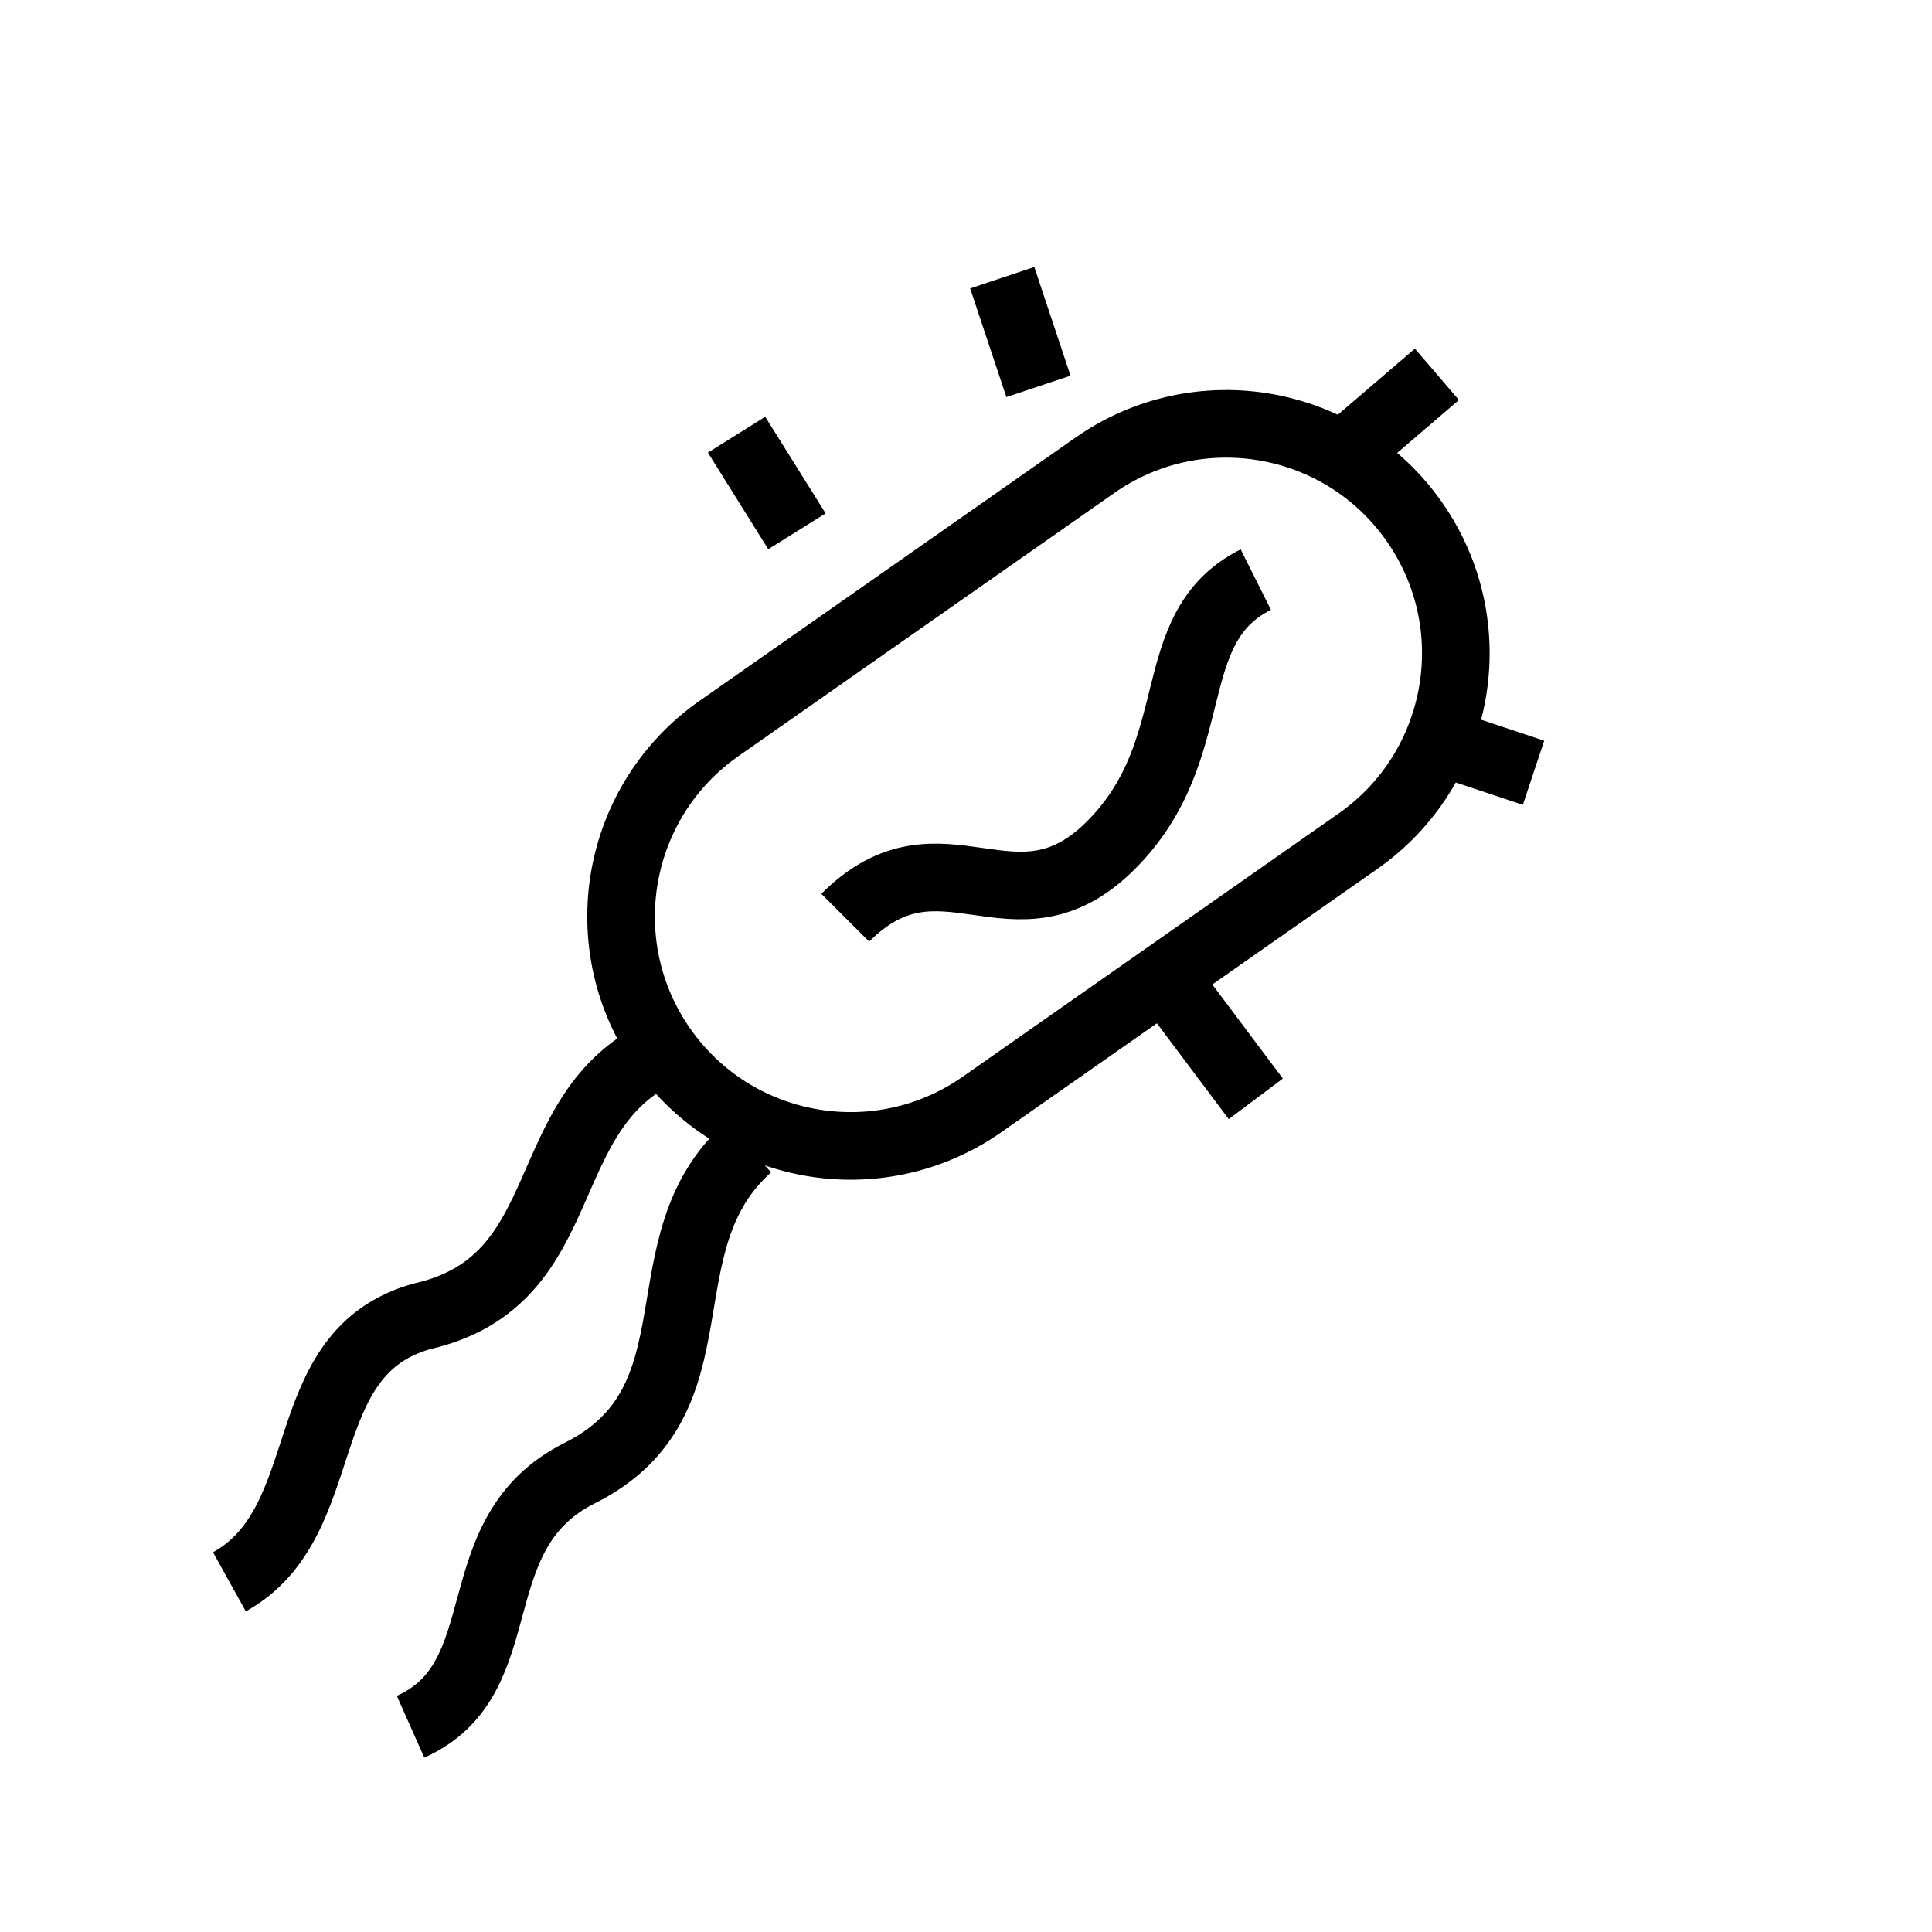
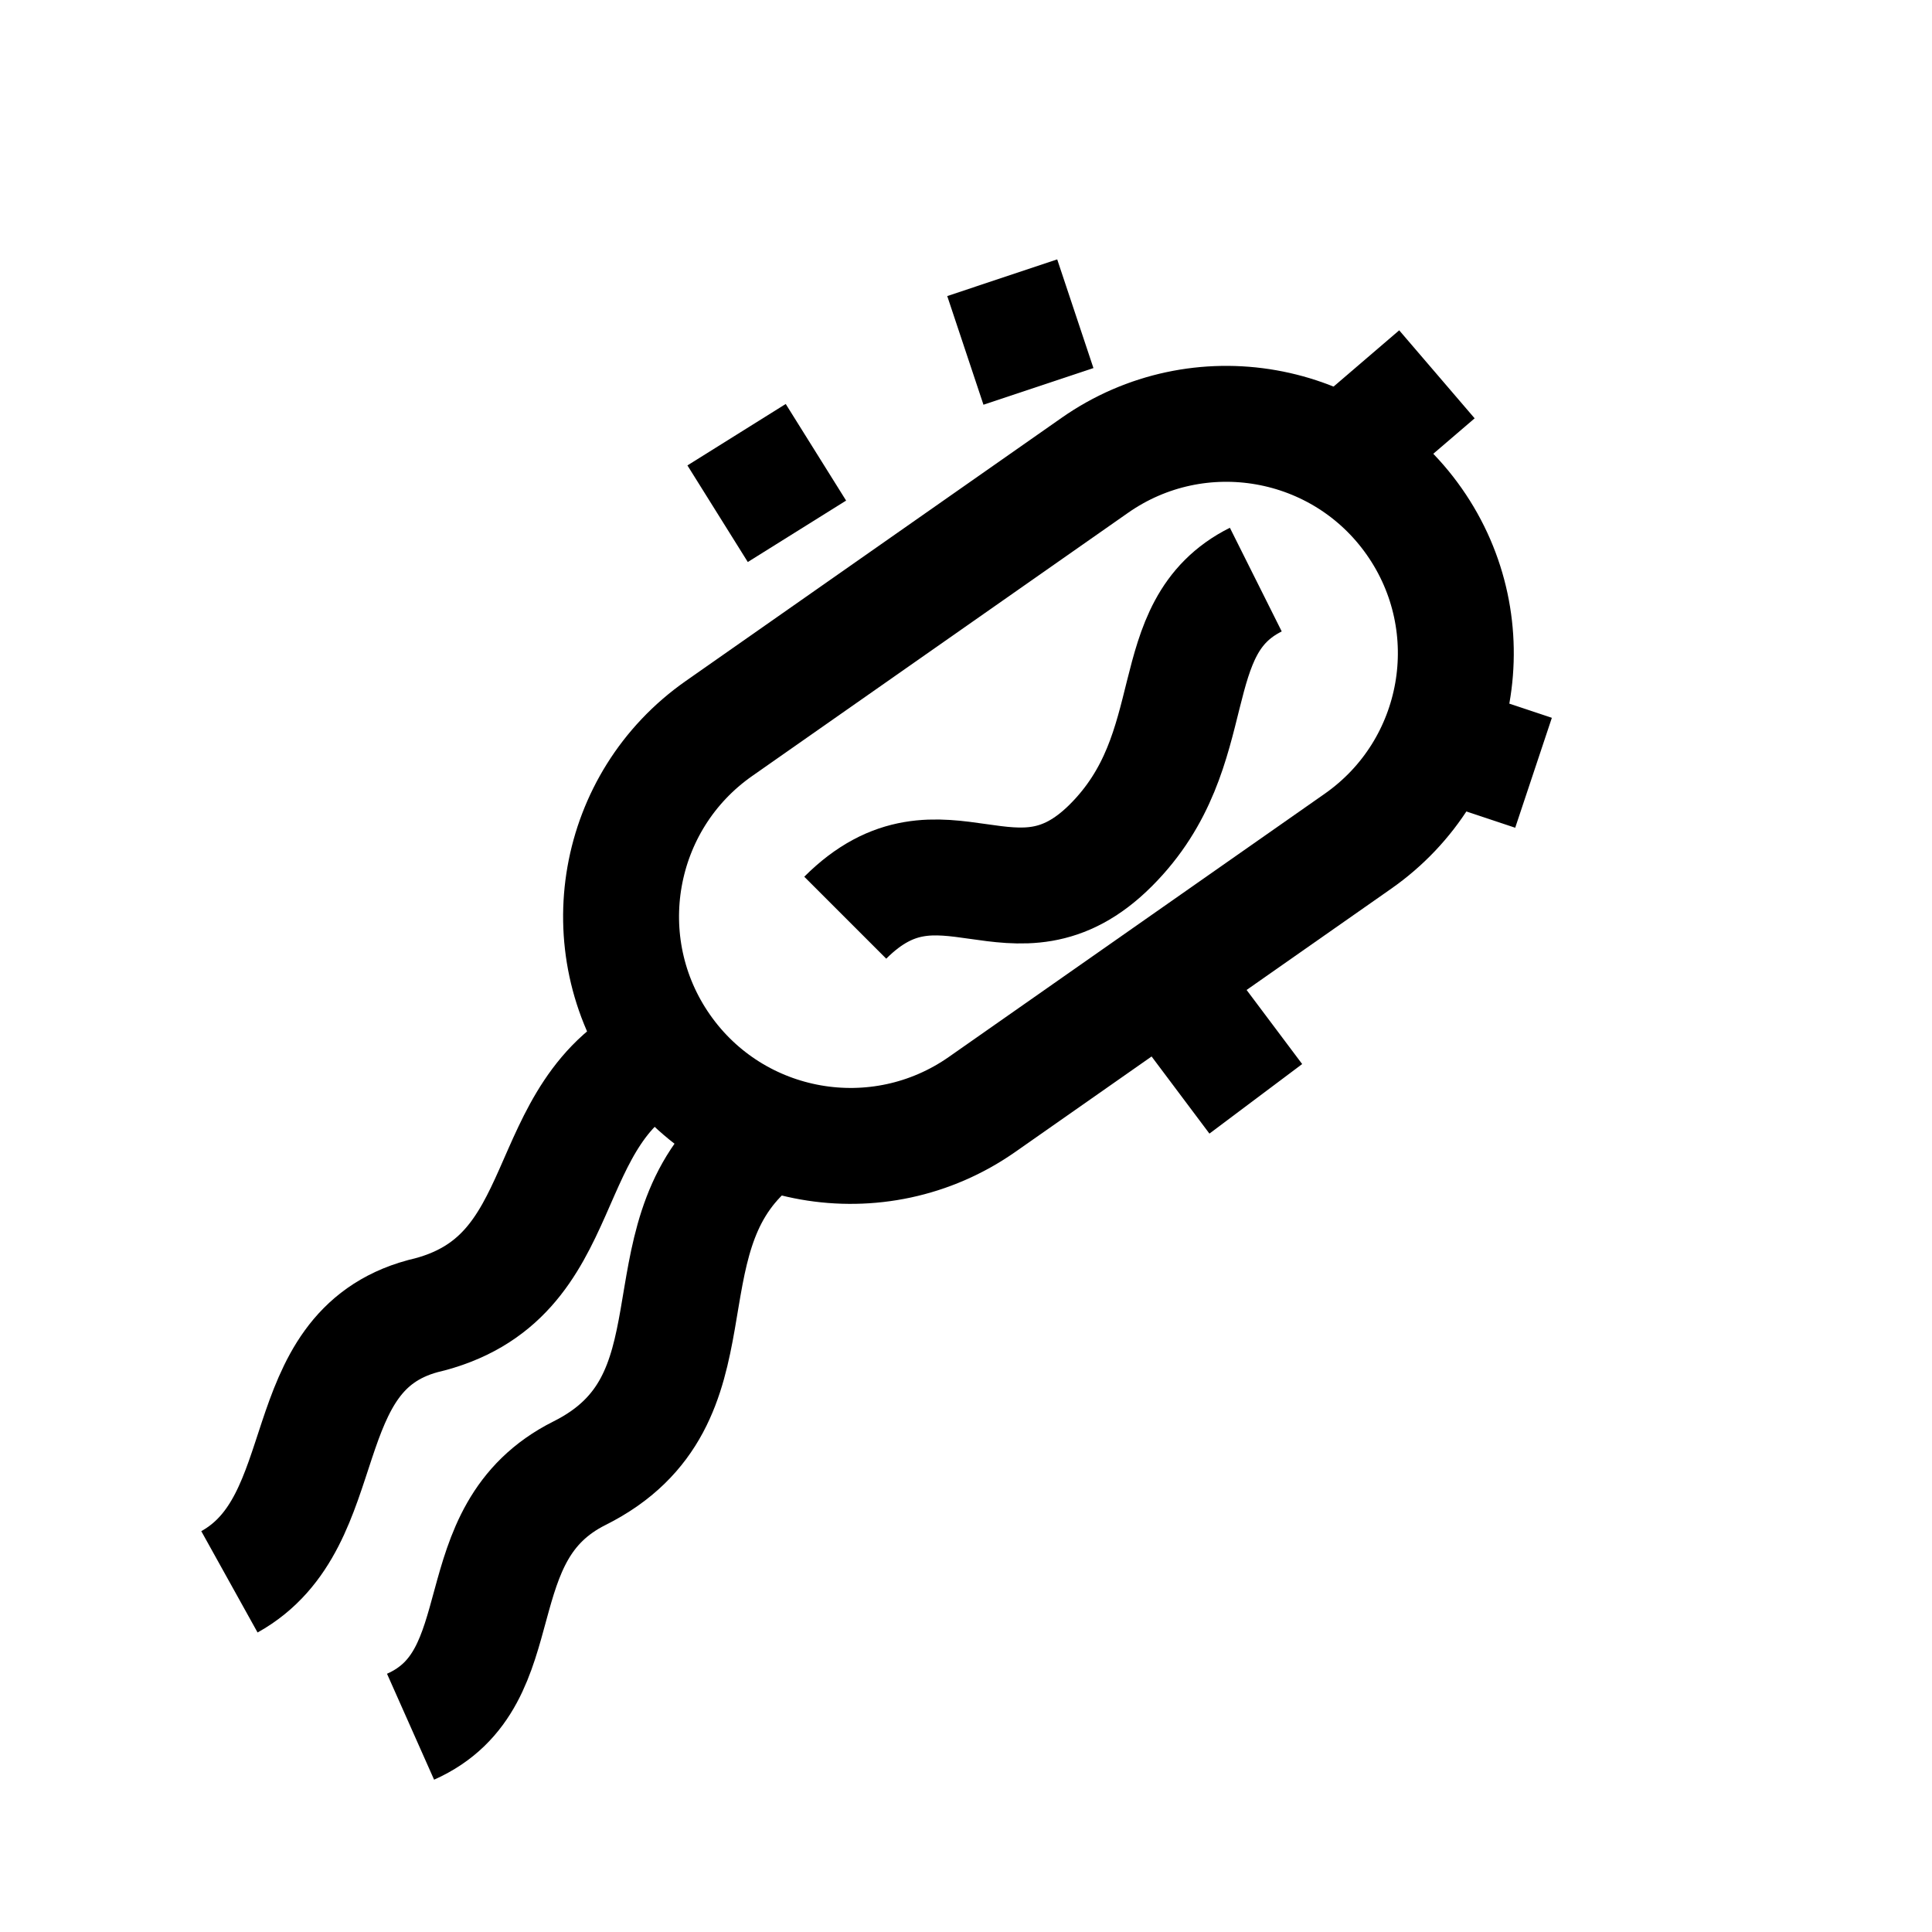
- <svg xmlns="http://www.w3.org/2000/svg" viewBox="0 0 800 800" width="800" height="800" fill="none" stroke="#000000" stroke-width="28">
+ <svg xmlns="http://www.w3.org/2000/svg" viewBox="0 0 800 800" width="800" height="800" fill="none" stroke="#000000" stroke-width="48">
  <rect x="240" y="230" width="380" height="190" rx="95" transform="rotate(-35 430 325)" />
  <path d="M350 380 C390 340, 420 390, 460 350 C500 310, 480 260, 520 240" />
  <path d="M275 435 C220 460, 240 530, 175 545 C120 560, 140 630, 95 655" />
  <path d="M310 475 C265 515, 300 580, 240 610 C190 635, 215 695, 170 715" />
  <line x1="330" y1="220" x2="305" y2="180" />
  <line x1="430" y1="160" x2="415" y2="115" />
  <line x1="560" y1="185" x2="595" y2="155" />
  <line x1="590" y1="305" x2="635" y2="320" />
  <line x1="490" y1="415" x2="520" y2="455" />
</svg>
